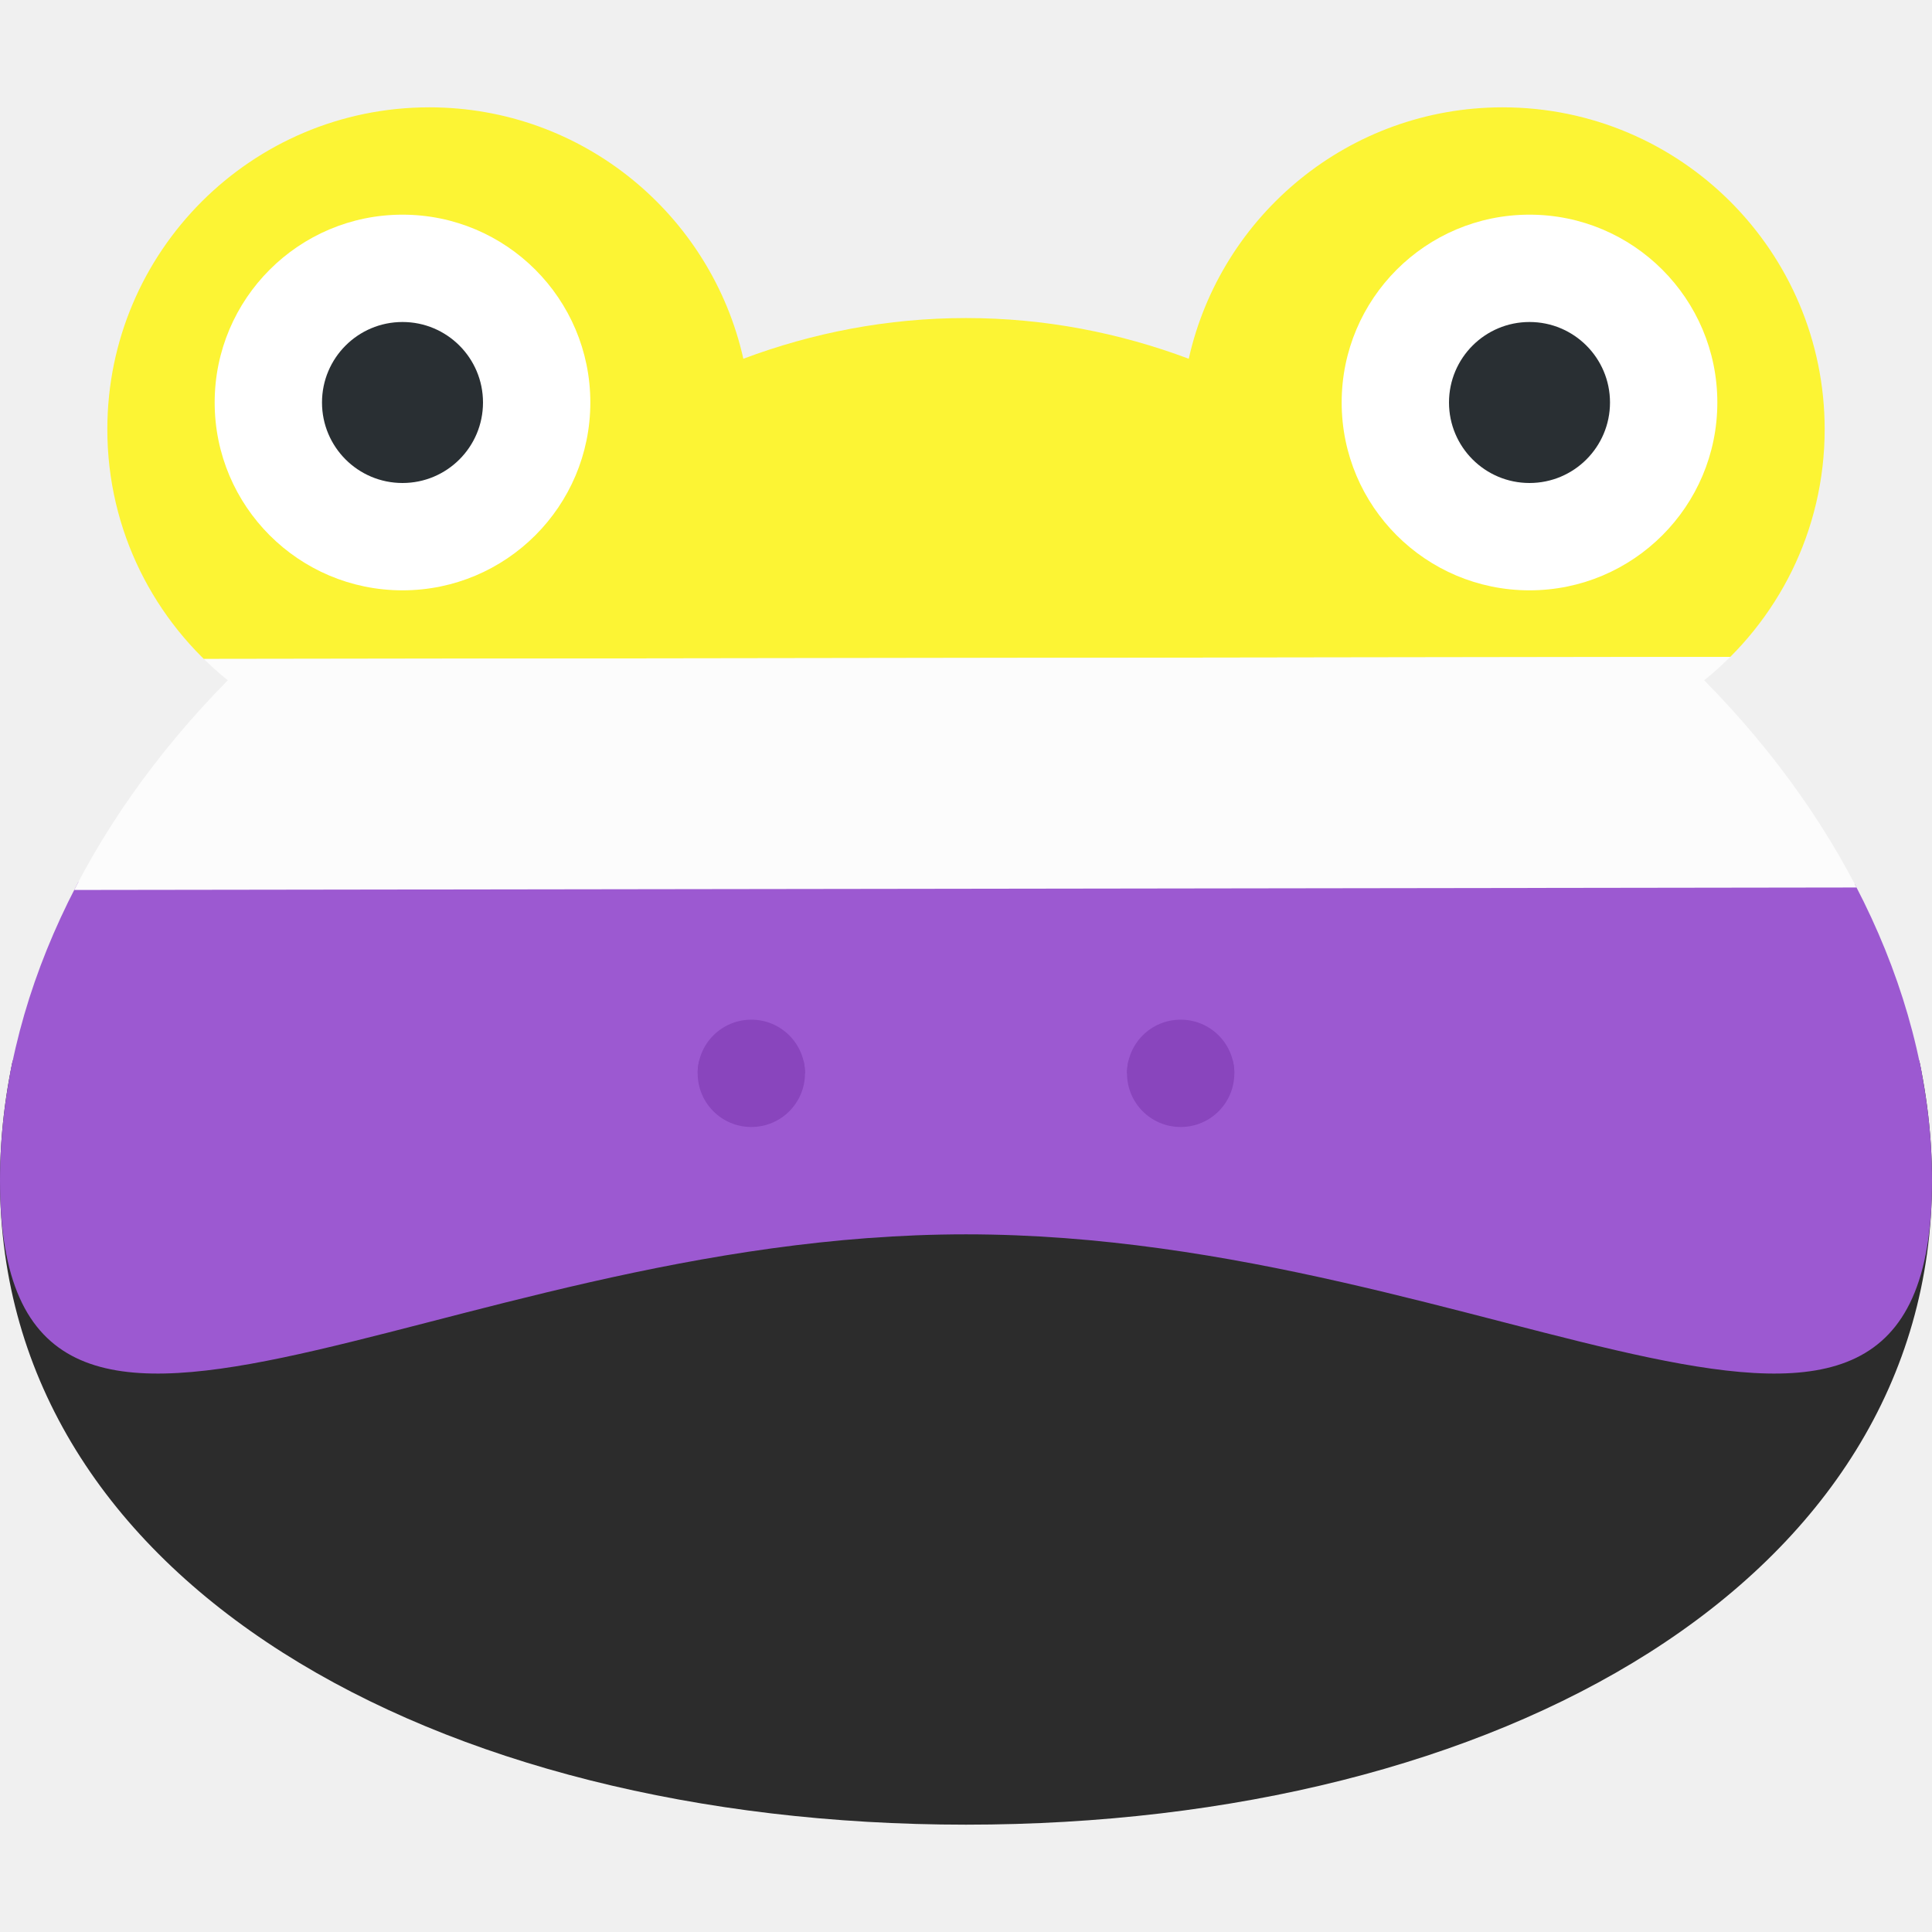
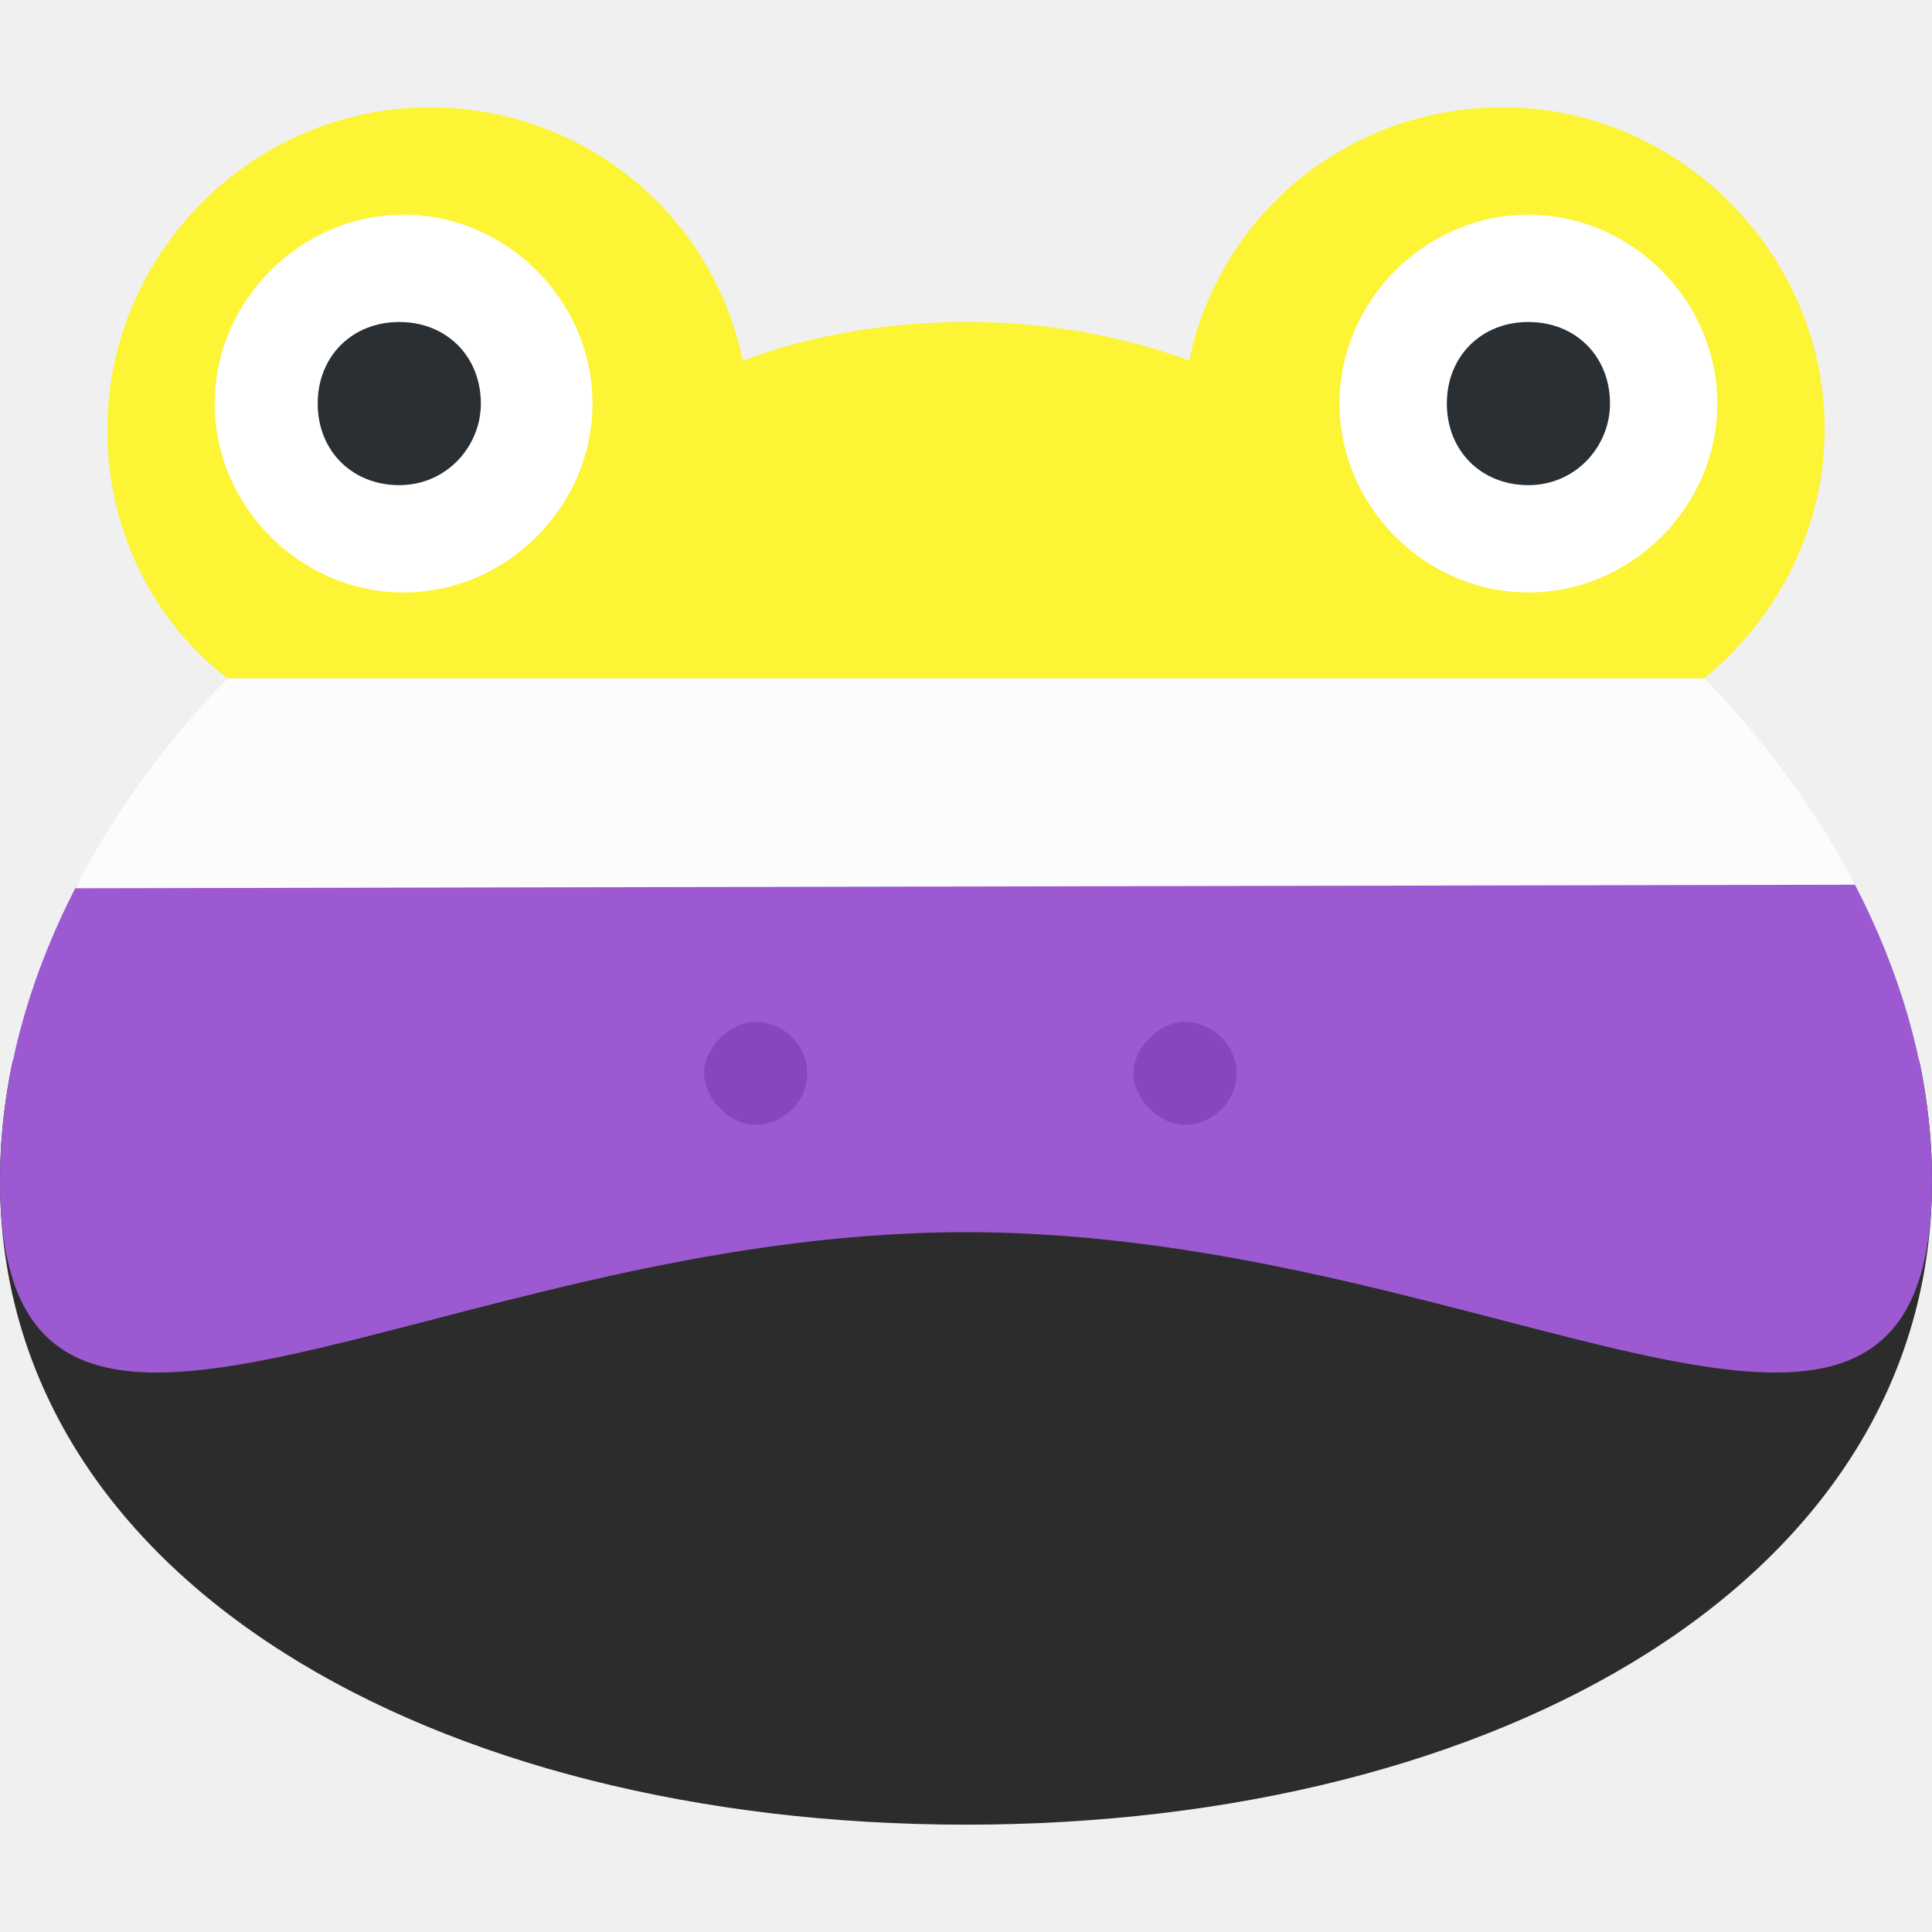
- <svg xmlns="http://www.w3.org/2000/svg" id="svg2" version="1.1" xml:space="preserve" style="enable-background:new 0 0 45 45;" viewBox="0 0 45 45">
-   <defs id="defs6">
-     <clipPath clipPathUnits="userSpaceOnUse" id="clipPath16">
-       <path d="M 0,36 36,36 36,0 0,0 0,36 Z" id="path18" />
+ <svg xmlns="http://www.w3.org/2000/svg" xmlns:xlink="http://www.w3.org/1999/xlink" version="1.1" id="svg2" x="0px" y="0px" viewBox="0 0 45 45" style="enable-background:new 0 0 45 45;" xml:space="preserve">
+   <style type="text/css">
+ 	.st0{clip-path:url(#SVGID_2_);fill:#2C2C2C;}
+ 	.st1{clip-path:url(#SVGID_4_);fill:#9C59D1;}
+ 	.st2{clip-path:url(#SVGID_6_);fill:#FCF434;}
+ 	.st3{clip-path:url(#SVGID_8_);fill:#FCFCFC;}
+ 	.st4{clip-path:url(#SVGID_10_);fill:#9C59D1;}
+ 	.st5{fill:#FFFFFF;}
+ 	.st6{fill:#292F33;}
+ 	.st7{clip-path:url(#SVGID_12_);fill:#8945BD;}
+ 	.st8{clip-path:url(#SVGID_14_);fill:#8945BD;}
+ 	.st9{clip-path:url(#SVGID_16_);fill:#8945BD;}
+ 	.st10{clip-path:url(#SVGID_18_);fill:#8945BD;}
+ </style>
+   <g>
+     <defs>
+       <path id="SVGID_1_" d="M45,27.5c0,9.3-10.1,15-22.5,15S0,36.8,0,27.5S10.1,8.7,22.5,8.7S45,18.2,45,27.5" />
+     </defs>
+     <clipPath id="SVGID_2_">
+       <use xlink:href="#SVGID_1_" style="overflow:visible;" />
    </clipPath>
-     <clipPath id="clipPath3958" clipPathUnits="userSpaceOnUse">
-       <path id="path3960" style="fill:#77b255;fill-opacity:1;fill-rule:nonzero;stroke:none;stroke-width:1.25" d="m 39.694,15.845 c 1.71,-1.375 2.806,-3.481 2.806,-5.845 0,-4.141 -3.357,-7.5 -7.5,-7.5 -3.576,0 -6.562,2.506 -7.312,5.856 -1.611,-0.604 -3.355,-0.948 -5.188,-0.948 -1.831,0 -3.576,0.344 -5.186,0.948 -0.751,-3.35 -3.737,-5.856 -7.314,-5.856 -4.141,0 -7.5,3.359 -7.5,7.5 0,2.364 1.097,4.47 2.806,5.845 -3.306,3.35 -5.306,7.511 -5.306,11.655 0,9.32 10.074,1.25 22.5,1.25 12.428,0 22.5,8.07 22.5,-1.25 0,-4.144 -1.999,-8.305 -5.306,-11.655" />
+     <path id="path6" class="st0" d="M-3.2,24.7h62.3l0.5,19.4l-61.6,1L-3.2,24.7z" />
+   </g>
+   <g id="g10" transform="matrix(1.25,0,0,-1.25,0,45.00025)">
+ </g>
+   <g>
+     <defs>
+       <path id="SVGID_3_" d="M39.7,15.8c1.7-1.4,2.8-3.5,2.8-5.8c0-4.1-3.4-7.5-7.5-7.5c-3.6,0-6.6,2.5-7.3,5.9    c-1.6-0.6-3.4-0.9-5.2-0.9c-1.8,0-3.6,0.3-5.2,0.9C16.6,5,13.6,2.5,10,2.5c-4.1,0-7.5,3.4-7.5,7.5c0,2.4,1.1,4.5,2.8,5.8    C2,19.2,0,23.4,0,27.5c0,9.3,10.1,1.2,22.5,1.2c12.4,0,22.5,8.1,22.5-1.2C45,23.4,43,19.2,39.7,15.8" />
+     </defs>
+     <clipPath id="SVGID_4_">
+       <use xlink:href="#SVGID_3_" style="overflow:visible;" />
    </clipPath>
-     <clipPath id="clipPath3962" clipPathUnits="userSpaceOnUse">
-       <path d="m 39.694,15.845 c 1.71,-1.375 2.806,-3.481 2.806,-5.845 0,-4.141 -3.357,-7.5 -7.5,-7.5 -3.576,0 -6.562,2.506 -7.312,5.856 -1.611,-0.604 -3.355,-0.948 -5.188,-0.948 -1.831,0 -3.576,0.344 -5.186,0.948 -0.751,-3.35 -3.737,-5.856 -7.314,-5.856 -4.141,0 -7.5,3.359 -7.5,7.5 0,2.364 1.097,4.47 2.806,5.845 -3.306,3.35 -5.306,7.511 -5.306,11.655 0,9.32 10.074,1.25 22.5,1.25 12.428,0 22.5,8.07 22.5,-1.25 0,-4.144 -1.999,-8.305 -5.306,-11.655" style="fill:#77b255;fill-opacity:1;fill-rule:nonzero;stroke:none;stroke-width:1.25" id="path3964" />
+     <path id="path8" class="st1" d="   M-4.7,20.5l63.1,0.1l0.7,4.4H-3.2L-4.7,20.5z" />
+   </g>
+   <g>
+     <defs>
+       <path id="SVGID_5_" d="M39.7,15.8c1.7-1.4,2.8-3.5,2.8-5.8c0-4.1-3.4-7.5-7.5-7.5c-3.6,0-6.6,2.5-7.3,5.9    c-1.6-0.6-3.4-0.9-5.2-0.9c-1.8,0-3.6,0.3-5.2,0.9C16.6,5,13.6,2.5,10,2.5c-4.1,0-7.5,3.4-7.5,7.5c0,2.4,1.1,4.5,2.8,5.8    C2,19.2,0,23.4,0,27.5c0,9.3,10.1,1.2,22.5,1.2c12.4,0,22.5,8.1,22.5-1.2C45,23.4,43,19.2,39.7,15.8" />
+     </defs>
+     <clipPath id="SVGID_6_">
+       <use xlink:href="#SVGID_5_" style="overflow:visible;" />
    </clipPath>
-     <clipPath id="clipPath3966" clipPathUnits="userSpaceOnUse">
-       <path id="path3968" style="fill:#77b255;fill-opacity:1;fill-rule:nonzero;stroke:none;stroke-width:1.25" d="m 39.694,15.845 c 1.71,-1.375 2.806,-3.481 2.806,-5.845 0,-4.141 -3.357,-7.5 -7.5,-7.5 -3.576,0 -6.562,2.506 -7.312,5.856 -1.611,-0.604 -3.355,-0.948 -5.188,-0.948 -1.831,0 -3.576,0.344 -5.186,0.948 -0.751,-3.35 -3.737,-5.856 -7.314,-5.856 -4.141,0 -7.5,3.359 -7.5,7.5 0,2.364 1.097,4.47 2.806,5.845 -3.306,3.35 -5.306,7.511 -5.306,11.655 0,9.32 10.074,1.25 22.5,1.25 12.428,0 22.5,8.07 22.5,-1.25 0,-4.144 -1.999,-8.305 -5.306,-11.655" />
+     <path id="path12" class="st2" d="M52.2,2.5H3.7c-3.8,0-6.8,7.7-6.8,11.7V16l62.7-0.1L59,14.3   C59,14.3,56,2.5,52.2,2.5z" />
+   </g>
+   <g>
+     <defs>
+       <path id="SVGID_7_" d="M39.7,15.8c1.7-1.4,2.8-3.5,2.8-5.8c0-4.1-3.4-7.5-7.5-7.5c-3.6,0-6.6,2.5-7.3,5.9    c-1.6-0.6-3.4-0.9-5.2-0.9c-1.8,0-3.6,0.3-5.2,0.9C16.6,5,13.6,2.5,10,2.5c-4.1,0-7.5,3.4-7.5,7.5c0,2.4,1.1,4.5,2.8,5.8    C2,19.2,0,23.4,0,27.5c0,9.3,10.1,1.2,22.5,1.2c12.4,0,22.5,8.1,22.5-1.2C45,23.4,43,19.2,39.7,15.8" />
+     </defs>
+     <clipPath id="SVGID_8_">
+       <use xlink:href="#SVGID_7_" style="overflow:visible;" />
    </clipPath>
-     <clipPath id="clipPath3976" clipPathUnits="userSpaceOnUse">
-       <path d="m 39.694,15.845 c 1.71,-1.375 2.806,-3.481 2.806,-5.845 0,-4.141 -3.357,-7.5 -7.5,-7.5 -3.576,0 -6.562,2.506 -7.312,5.856 -1.611,-0.604 -3.355,-0.948 -5.188,-0.948 -1.831,0 -3.576,0.344 -5.186,0.948 -0.751,-3.35 -3.737,-5.856 -7.314,-5.856 -4.141,0 -7.5,3.359 -7.5,7.5 0,2.364 1.097,4.47 2.806,5.845 -3.306,3.35 -5.306,7.511 -5.306,11.655 0,9.32 10.074,1.25 22.5,1.25 12.428,0 22.5,8.07 22.5,-1.25 0,-4.144 -1.999,-8.305 -5.306,-11.655" style="fill:#77b255;fill-opacity:1;fill-rule:nonzero;stroke:none;stroke-width:1.25" id="path3978" />
+     <path id="path10" class="st3" d="M-3.4,15.8l50,0l-0.2,4.8l-49.9,0.1L-3.4,15.8z" />
+   </g>
+   <g>
+     <defs>
+       <path id="SVGID_9_" d="M39.7,15.8c1.7-1.4,2.8-3.5,2.8-5.8c0-4.1-3.4-7.5-7.5-7.5c-3.6,0-6.6,2.5-7.3,5.9    c-1.6-0.6-3.4-0.9-5.2-0.9c-1.8,0-3.6,0.3-5.2,0.9C16.6,5,13.6,2.5,10,2.5c-4.1,0-7.5,3.4-7.5,7.5c0,2.4,1.1,4.5,2.8,5.8    C2,19.2,0,23.4,0,27.5c0,9.3,10.1,1.2,22.5,1.2c12.4,0,22.5,8.1,22.5-1.2C45,23.4,43,19.2,39.7,15.8" />
+     </defs>
+     <clipPath id="SVGID_10_">
+       <use xlink:href="#SVGID_9_" style="overflow:visible;" />
    </clipPath>
-     <clipPath id="clipPath3984" clipPathUnits="userSpaceOnUse">
-       <path d="m 45,27.5 c 0,9.32 -10.074,15 -22.5,15 C 10.074,42.5 0,36.82 0,27.5 0,18.18 10.074,8.75 22.5,8.75 34.926,8.75 45,18.18 45,27.5" style="fill:#c6e5b3;fill-opacity:1;fill-rule:nonzero;stroke:none;stroke-width:1.25" id="path3986" />
+     <path id="path3970" class="st4" d="M-3.2,24.7h62.3v7.8H-3.2V24.7z" />
+   </g>
+   <path id="path30" class="st5" d="M13.8,9.4c0,2.4-2,4.4-4.4,4.4S5,11.8,5,9.4S7,5,9.4,5S13.8,7,13.8,9.4" />
+   <path id="path34" class="st6" d="M11.2,9.4c0,1-0.8,1.9-1.9,1.9s-1.9-0.8-1.9-1.9s0.8-1.9,1.9-1.9S11.2,8.3,11.2,9.4" />
+   <path id="path38" class="st5" d="M40,9.4c0,2.4-2,4.4-4.4,4.4s-4.4-2-4.4-4.4s2-4.4,4.4-4.4S40,7,40,9.4" />
+   <path id="path42" class="st6" d="M37.5,9.4c0,1-0.8,1.9-1.9,1.9s-1.9-0.8-1.9-1.9s0.8-1.9,1.9-1.9S37.5,8.3,37.5,9.4" />
+   <g>
+     <defs>
+       <path id="SVGID_11_" d="M28.8,25c0,0.7-0.6,1.2-1.2,1.2s-1.2-0.6-1.2-1.2s0.6-1.2,1.2-1.2S28.8,24.3,28.8,25" />
+     </defs>
+     <clipPath id="SVGID_12_">
+       <use xlink:href="#SVGID_11_" style="overflow:visible;" />
    </clipPath>
-     <clipPath id="clipPath3988" clipPathUnits="userSpaceOnUse">
-       <path id="path3990" style="fill:#c6e5b3;fill-opacity:1;fill-rule:nonzero;stroke:none;stroke-width:1.25" d="m 45,27.5 c 0,9.32 -10.074,15 -22.5,15 C 10.074,42.5 0,36.82 0,27.5 0,18.18 10.074,8.75 22.5,8.75 34.926,8.75 45,18.18 45,27.5" />
+     <path id="path4000" class="st7" d="M-3.2,17.2h62.3V25H-3.2V17.2z" />
+   </g>
+   <g>
+     <defs>
+       <path id="SVGID_13_" d="M28.8,25c0,0.7-0.6,1.2-1.2,1.2s-1.2-0.6-1.2-1.2s0.6-1.2,1.2-1.2S28.8,24.3,28.8,25" />
+     </defs>
+     <clipPath id="SVGID_14_">
+       <use xlink:href="#SVGID_13_" style="overflow:visible;" />
    </clipPath>
-     <clipPath id="clipPath3992" clipPathUnits="userSpaceOnUse">
-       <path d="m 45,27.5 c 0,9.32 -10.074,15 -22.5,15 C 10.074,42.5 0,36.82 0,27.5 0,18.18 10.074,8.75 22.5,8.75 34.926,8.75 45,18.18 45,27.5" style="fill:#c6e5b3;fill-opacity:1;fill-rule:nonzero;stroke:none;stroke-width:1.25" id="path3994" />
+     <path id="path4026" class="st8" d="M-3.2,24.7h62.3v7.8H-3.2V24.7z" />
+   </g>
+   <g>
+     <defs>
+       <path id="SVGID_15_" d="M18.8,25c0,0.7-0.6,1.2-1.2,1.2s-1.2-0.6-1.2-1.2s0.6-1.2,1.2-1.2S18.8,24.3,18.8,25" />
+     </defs>
+     <clipPath id="SVGID_16_">
+       <use xlink:href="#SVGID_15_" style="overflow:visible;" />
    </clipPath>
-     <clipPath id="clipPath4010" clipPathUnits="userSpaceOnUse">
-       <path id="path4012" style="fill:#5c913b;fill-opacity:1;fill-rule:nonzero;stroke:none;stroke-width:1.25" d="m 28.75,25 c 0,0.691 -0.559,1.25 -1.25,1.25 -0.691,0 -1.25,-0.559 -1.25,-1.25 0,-0.691 0.559,-1.25 1.25,-1.25 0.691,0 1.25,0.559 1.25,1.25" />
+     <path id="path4014" class="st9" d="M-3.2,17.2h62.3V25H-3.2V17.2z" />
+   </g>
+   <g>
+     <defs>
+       <path id="SVGID_17_" d="M18.8,25c0,0.7-0.6,1.2-1.2,1.2s-1.2-0.6-1.2-1.2s0.6-1.2,1.2-1.2S18.8,24.3,18.8,25" />
+     </defs>
+     <clipPath id="SVGID_18_">
+       <use xlink:href="#SVGID_17_" style="overflow:visible;" />
    </clipPath>
-     <clipPath id="clipPath4016" clipPathUnits="userSpaceOnUse">
-       <path id="path4018" style="fill:#5c913b;fill-opacity:1;fill-rule:nonzero;stroke:none;stroke-width:1.25" d="m 18.75,25 c 0,0.691 -0.56,1.25 -1.25,1.25 -0.69,0 -1.25,-0.559 -1.25,-1.25 0,-0.691 0.56,-1.25 1.25,-1.25 0.69,0 1.25,0.559 1.25,1.25" />
-     </clipPath>
-     <clipPath id="clipPath4022" clipPathUnits="userSpaceOnUse">
-       <path d="m 18.75,25 c 0,0.691 -0.56,1.25 -1.25,1.25 -0.69,0 -1.25,-0.559 -1.25,-1.25 0,-0.691 0.56,-1.25 1.25,-1.25 0.69,0 1.25,0.559 1.25,1.25" style="fill:#5c913b;fill-opacity:1;fill-rule:nonzero;stroke:none;stroke-width:1.25" id="path4024" />
-     </clipPath>
-     <clipPath id="clipPath4028" clipPathUnits="userSpaceOnUse">
-       <path d="m 28.75,25 c 0,0.691 -0.559,1.25 -1.25,1.25 -0.691,0 -1.25,-0.559 -1.25,-1.25 0,-0.691 0.559,-1.25 1.25,-1.25 0.691,0 1.25,0.559 1.25,1.25" style="fill:#5c913b;fill-opacity:1;fill-rule:nonzero;stroke:none;stroke-width:1.25" id="path4030" />
-     </clipPath>
-     <clipPath id="clipPath16-7" clipPathUnits="userSpaceOnUse">
-       <path id="path18-9" d="M 0,36 H 36 V 0 H 0 Z" />
-     </clipPath>
-   </defs>
-   <path clip-path="url(#clipPath3984)" style="fill:#2c2c2c;fill-opacity:1;stroke-width:1.731" fill="#2c2c2c" d="M -3.174,24.706 H 59.133 l 0.524,19.401 -61.609,0.961 z" id="path6" />
-   <g transform="matrix(1.25,0,0,-1.25,0,45.00025)" id="g10" />
-   <path clip-path="url(#clipPath3966)" style="fill:#9c59d1;fill-opacity:1;stroke-width:1.731" fill="#fad220" d="M -4.658,20.53 58.435,20.617 59.133,25 H -3.174 Z" id="path8" />
-   <path clip-path="url(#clipPath3958)" style="fill:#fcf434;fill-opacity:1;stroke-width:1.731" fill="#ff000e" d="M 52.21,2.5 H 3.749 c -3.823,0 -6.836,7.291 -6.836,11.114 l 0,1.746 62.657,-0.087 -0.611,-1.572 c 0,0 -2.925,-11.202 -6.749,-11.202 z" id="path12" />
-   <path clip-path="url(#clipPath3962)" style="fill:#fcfcfc;fill-opacity:1;stroke-width:1.731" fill="#ff5000" d="m -3.087,15.36 62.657,-0.087 -0.262,5.376 -62.569,0.087 z" id="path10" />
-   <path clip-path="url(#clipPath3976)" id="path3970" d="M -3.174,24.706 H 59.133 v 7.788 H -3.174 Z" fill="#138f3e" style="stroke-width:1.731;fill:#9c59d1;fill-opacity:1" />
-   <path d="m 13.75,9.375 c 0,2.416 -1.959,4.375 -4.375,4.375 C 6.959,13.75 5,11.791 5,9.375 5,6.959 6.959,5 9.375,5 11.791,5 13.75,6.959 13.75,9.375" style="fill:#ffffff;fill-opacity:1;fill-rule:nonzero;stroke:none;stroke-width:1.25" id="path30" />
-   <path d="m 11.25,9.375 c 0,1.036 -0.839,1.875 -1.875,1.875 C 8.339,11.25 7.5,10.411 7.5,9.375 7.5,8.339 8.339,7.5 9.375,7.5 c 1.036,0 1.875,0.839 1.875,1.875" style="fill:#292f33;fill-opacity:1;fill-rule:nonzero;stroke:none;stroke-width:1.25" id="path34" />
-   <path d="m 40,9.375 c 0,2.416 -1.958,4.375 -4.375,4.375 -2.417,0 -4.375,-1.959 -4.375,-4.375 C 31.25,6.959 33.208,5 35.625,5 38.042,5 40,6.959 40,9.375" style="fill:#ffffff;fill-opacity:1;fill-rule:nonzero;stroke:none;stroke-width:1.25" id="path38" />
-   <path d="m 37.5,9.375 c 0,1.036 -0.84,1.875 -1.875,1.875 -1.035,0 -1.875,-0.839 -1.875,-1.875 0,-1.036 0.84,-1.875 1.875,-1.875 1.035,0 1.875,0.839 1.875,1.875" style="fill:#292f33;fill-opacity:1;fill-rule:nonzero;stroke:none;stroke-width:1.25" id="path42" />
-   <path id="path4000" d="M -3.174,17.212 H 59.133 V 25 H -3.174 Z" fill="#fad220" style="stroke-width:1.731;fill:#8945bd;fill-opacity:1" clip-path="url(#clipPath4010)" />
-   <path style="stroke-width:1.731;fill:#8945bd;fill-opacity:1" fill="#138f3e" d="M -3.174,24.706 H 59.133 v 7.788 H -3.174 Z" id="path4026" clip-path="url(#clipPath4028)" />
-   <path id="path4014" d="M -3.174,17.212 H 59.133 V 25 H -3.174 Z" fill="#fad220" style="stroke-width:1.731;fill:#8945bd;fill-opacity:1" clip-path="url(#clipPath4016)" />
-   <path style="stroke-width:1.731;fill:#8945bd;fill-opacity:1" fill="#138f3e" d="M -3.174,24.706 H 59.133 v 7.788 H -3.174 Z" id="path4020" clip-path="url(#clipPath4022)" />
+     <path id="path4020" class="st10" d="M-3.2,24.7h62.3v7.8H-3.2V24.7z" />
+   </g>
</svg>
